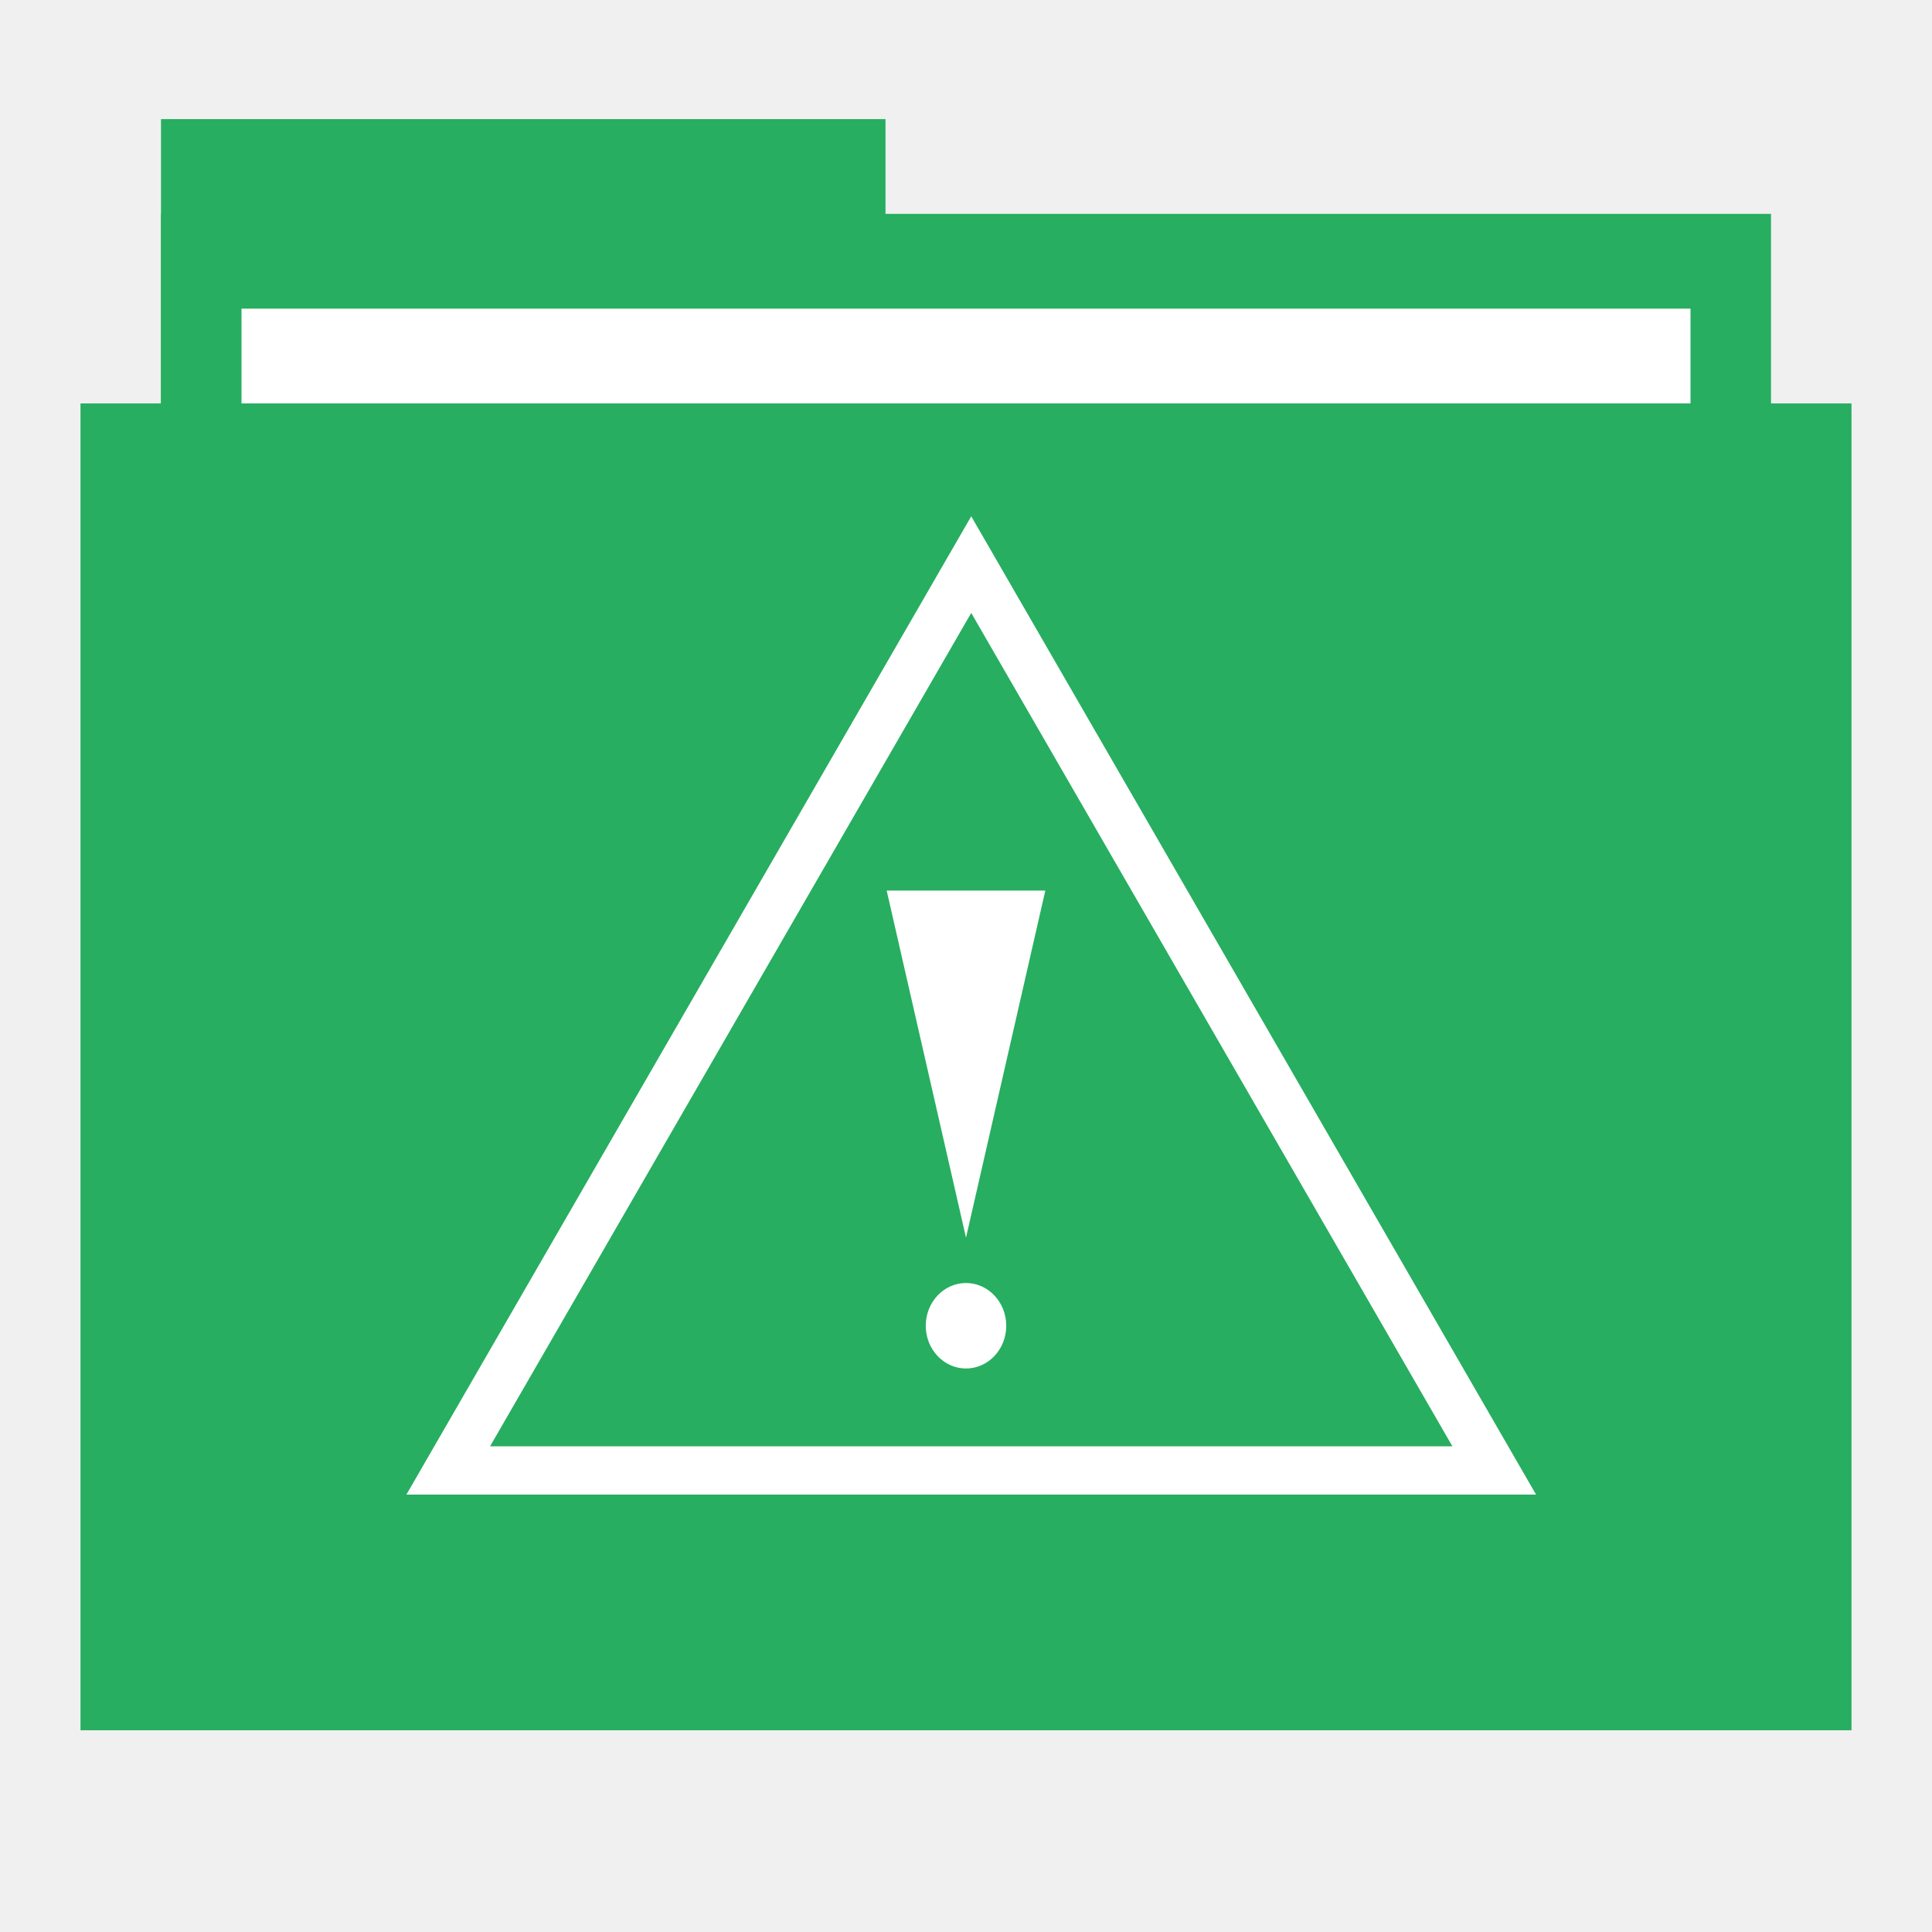
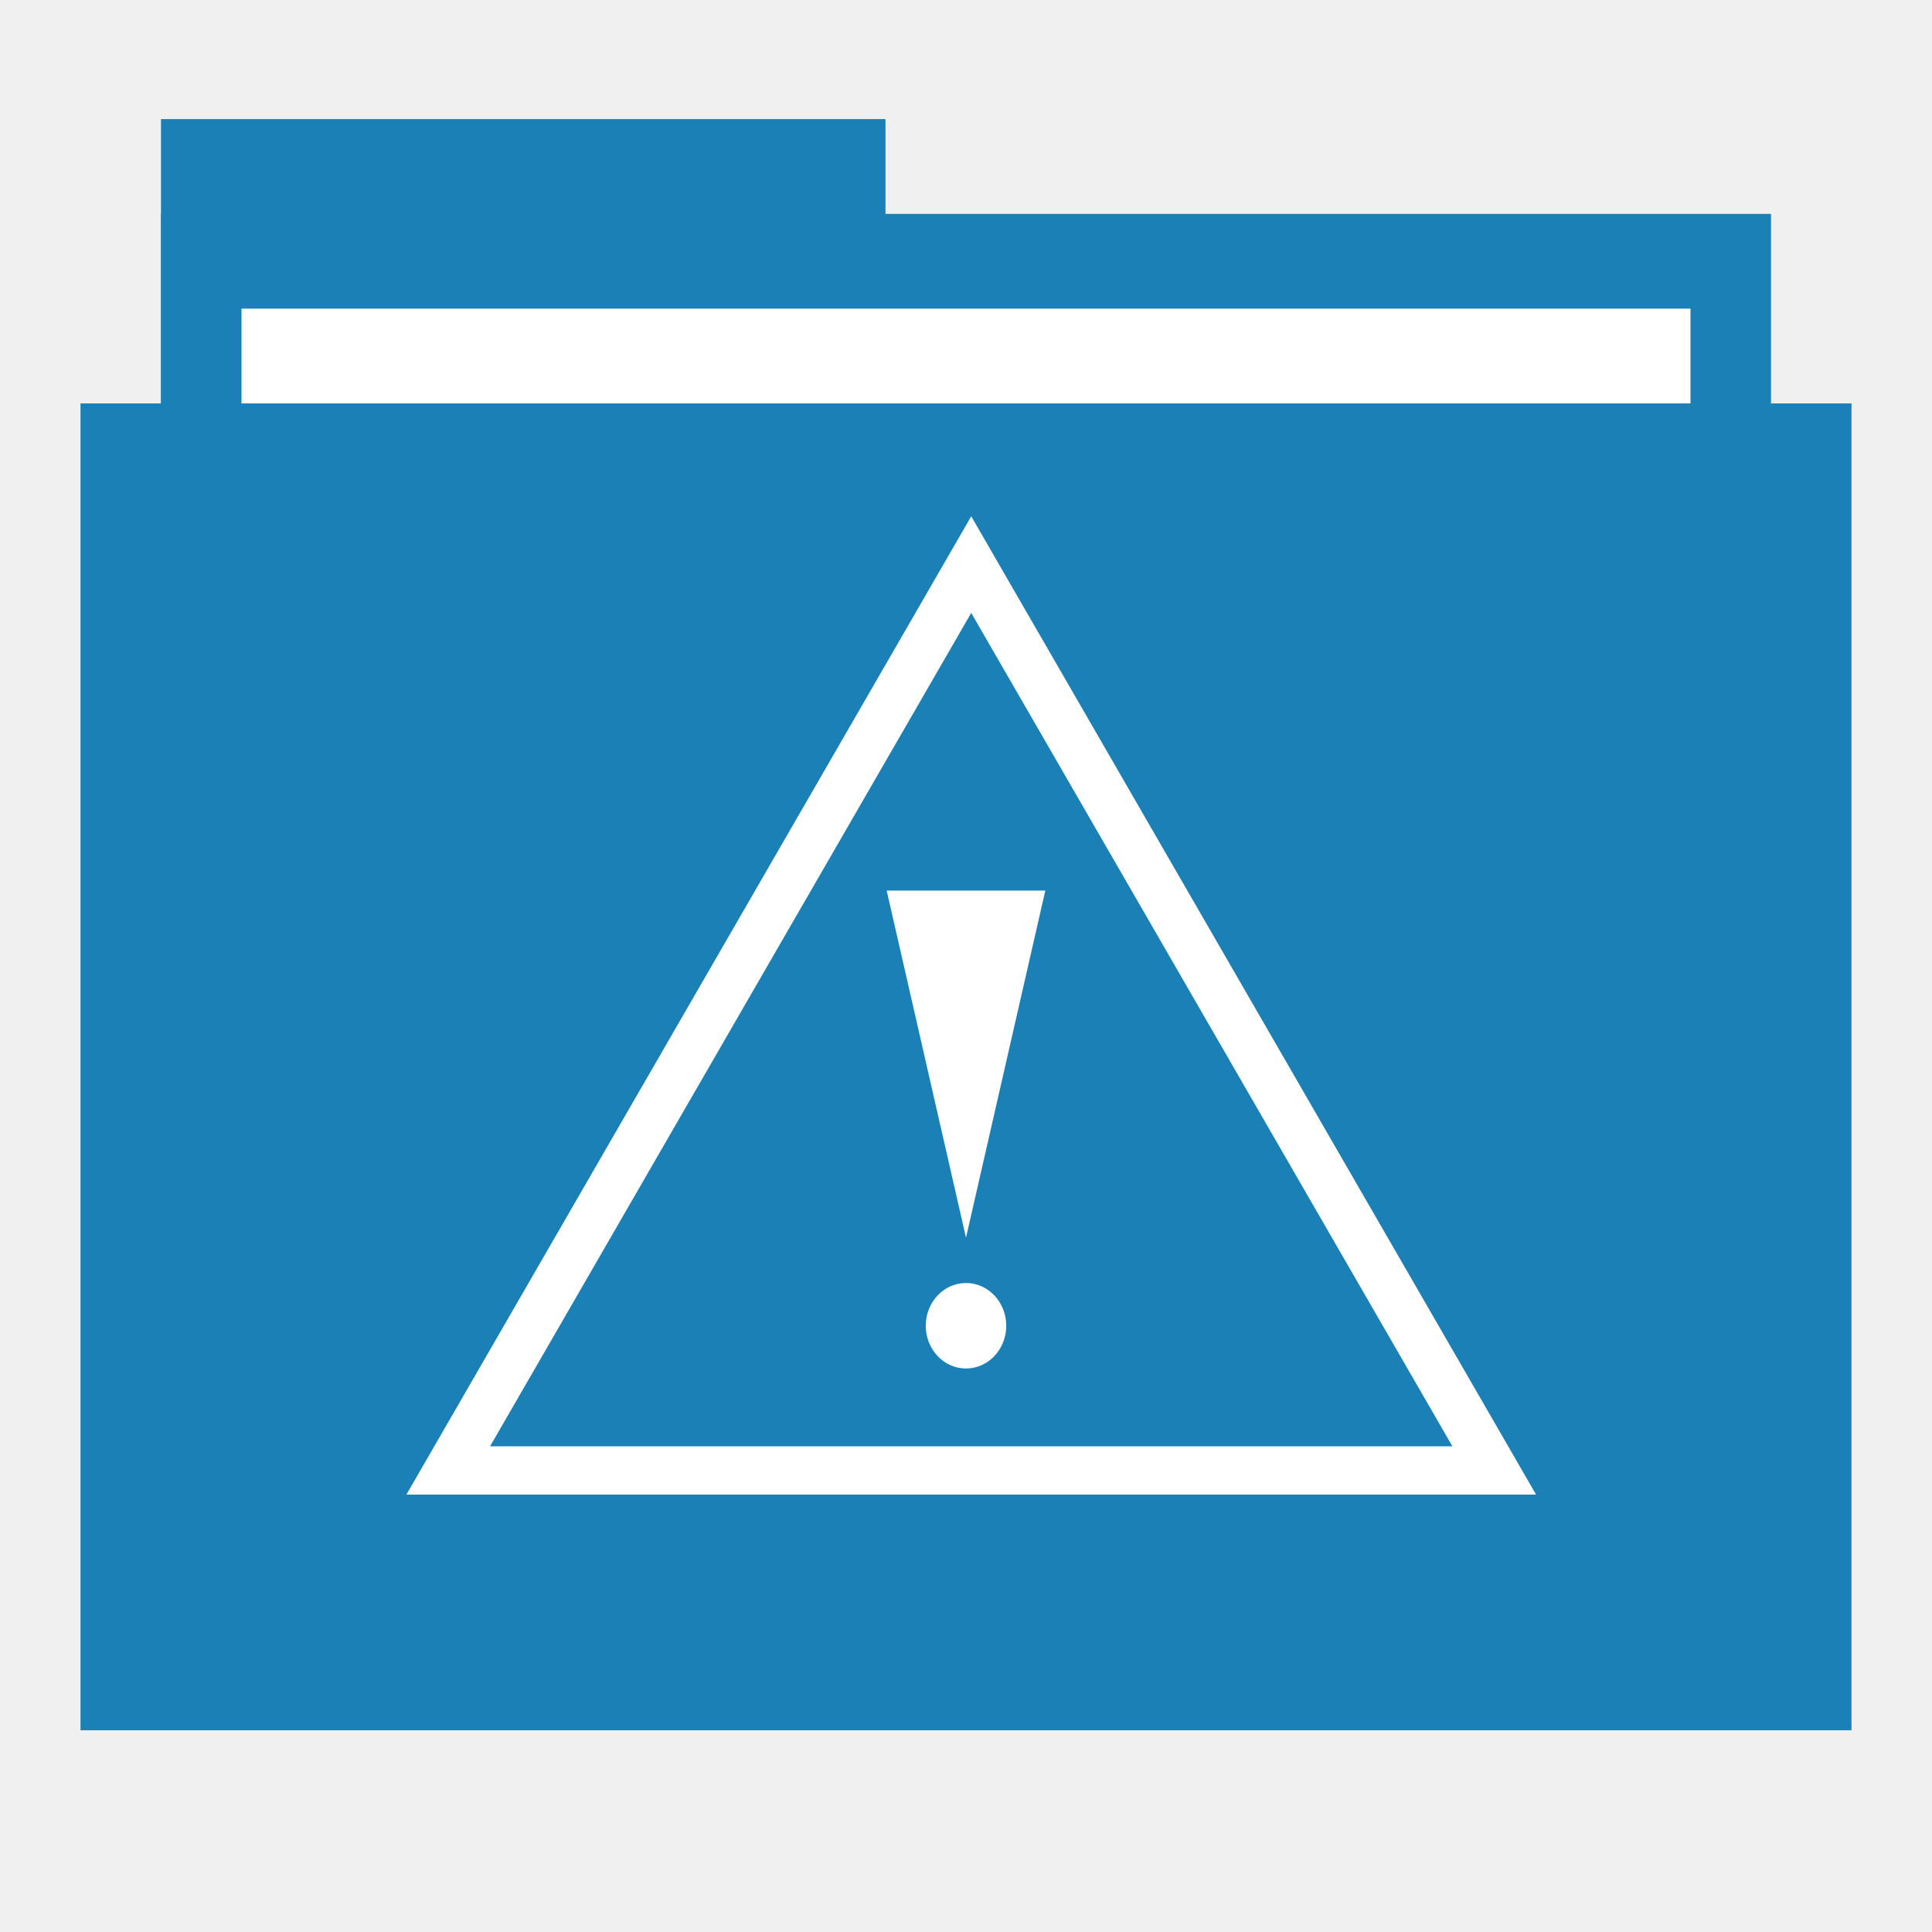
<svg xmlns="http://www.w3.org/2000/svg" width="48" height="48" id="svg865" version="1.1">
  <defs id="defs867" />
  <g id="folderLayer">
-     <rect y="2.959" x="4" height="11.773" width="18" id="folderTab" style="fill:#27ae60;fill-opacity:1;stroke:none" />
-     <rect style="fill:#27ae60;fill-opacity:1;stroke:none" id="folderBackground" width="40" height="35.32" x="4" y="5.314" />
+     <rect y="2.959" x="4" height="11.773" width="18" id="folderTab" style="fill:#1a80b6;fill-opacity:1;stroke:none" />
+     <rect style="fill:#1a80b6;fill-opacity:1;stroke:none" id="folderBackground" width="40" height="35.32" x="4" y="5.314" />
    <rect style="fill:#ffffff;fill-opacity:1;stroke:none" id="folderPaper" width="36" height="32.965" x="6" y="7.668" />
-     <rect y="10.023" x="2" height="32.965" width="44" id="folderFront" style="fill:#27ae60;fill-opacity:1;stroke:none" />
+     <rect y="10.023" x="2" height="32.965" width="44" id="folderFront" style="fill:#1a80b6;fill-opacity:1;stroke:none" />
    <g id="g3019">
      <path transform="matrix(0,-0.9305191,0.9305191,0,-10.2992,42.05942)" d="m 30.125,37 -12.093,6.982 -12.093,6.982 0,-13.964 0,-13.964 12.093,6.982 z" id="path3896" style="color:#000000;fill:none;stroke:#ffffff;stroke-width:1.29;stroke-linecap:butt;stroke-linejoin:miter;stroke-miterlimit:4;stroke-opacity:1;stroke-dasharray:none;stroke-dashoffset:0;marker:none;visibility:visible;display:inline;overflow:visible;enable-background:accumulate" />
      <path transform="matrix(0.3371164,0,0,-0.8518518,16.24632,51.51389)" d="m 23,24.375 2.923,5.062 2.923,5.062 -5.846,0 -5.846,0 2.923,-5.062 z" id="path3898" style="color:#000000;fill:#ffffff;fill-opacity:1;stroke:none;stroke-width:1;marker:none;visibility:visible;display:inline;overflow:visible;enable-background:accumulate" />
      <path d="m 25,32.938 a 1,1.062 0 1 1 -2,0 1,1.062 0 1 1 2,0 z" id="path3900" style="color:#000000;fill:#ffffff;fill-opacity:1;fill-rule:evenodd;stroke:none;stroke-width:1;marker:none;visibility:visible;display:inline;overflow:visible;enable-background:accumulate" />
    </g>
  </g>
</svg>
